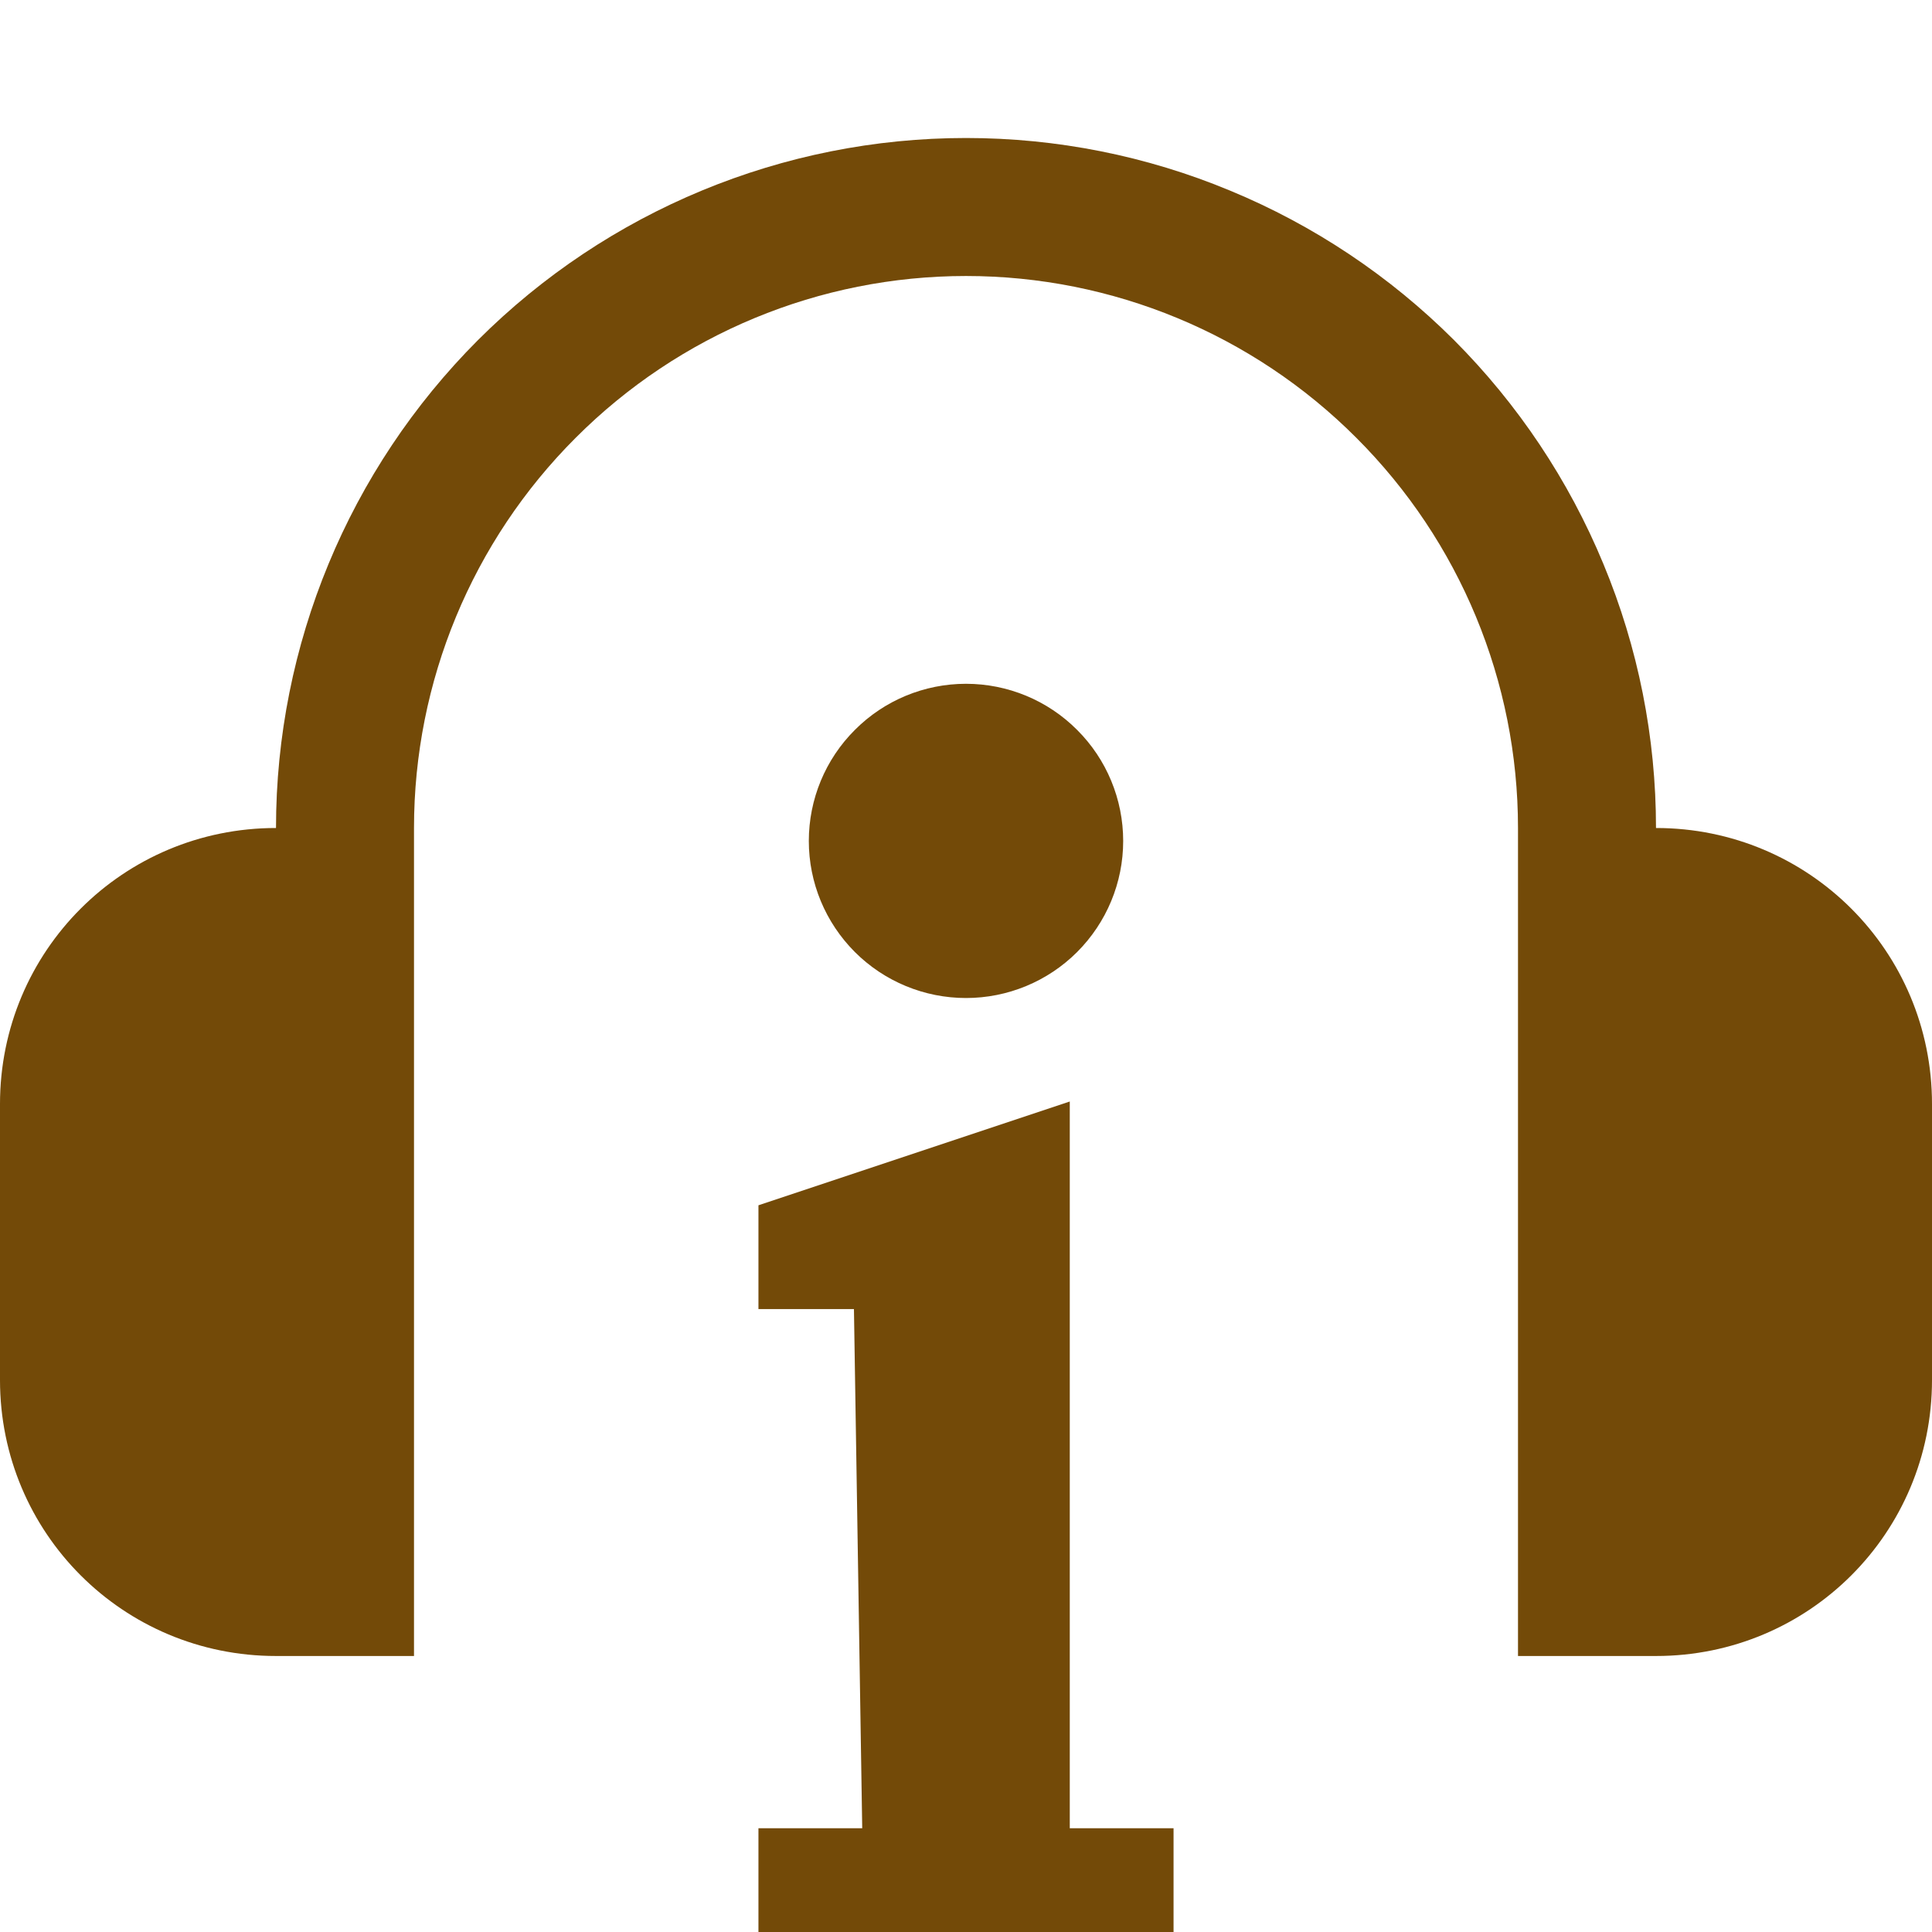
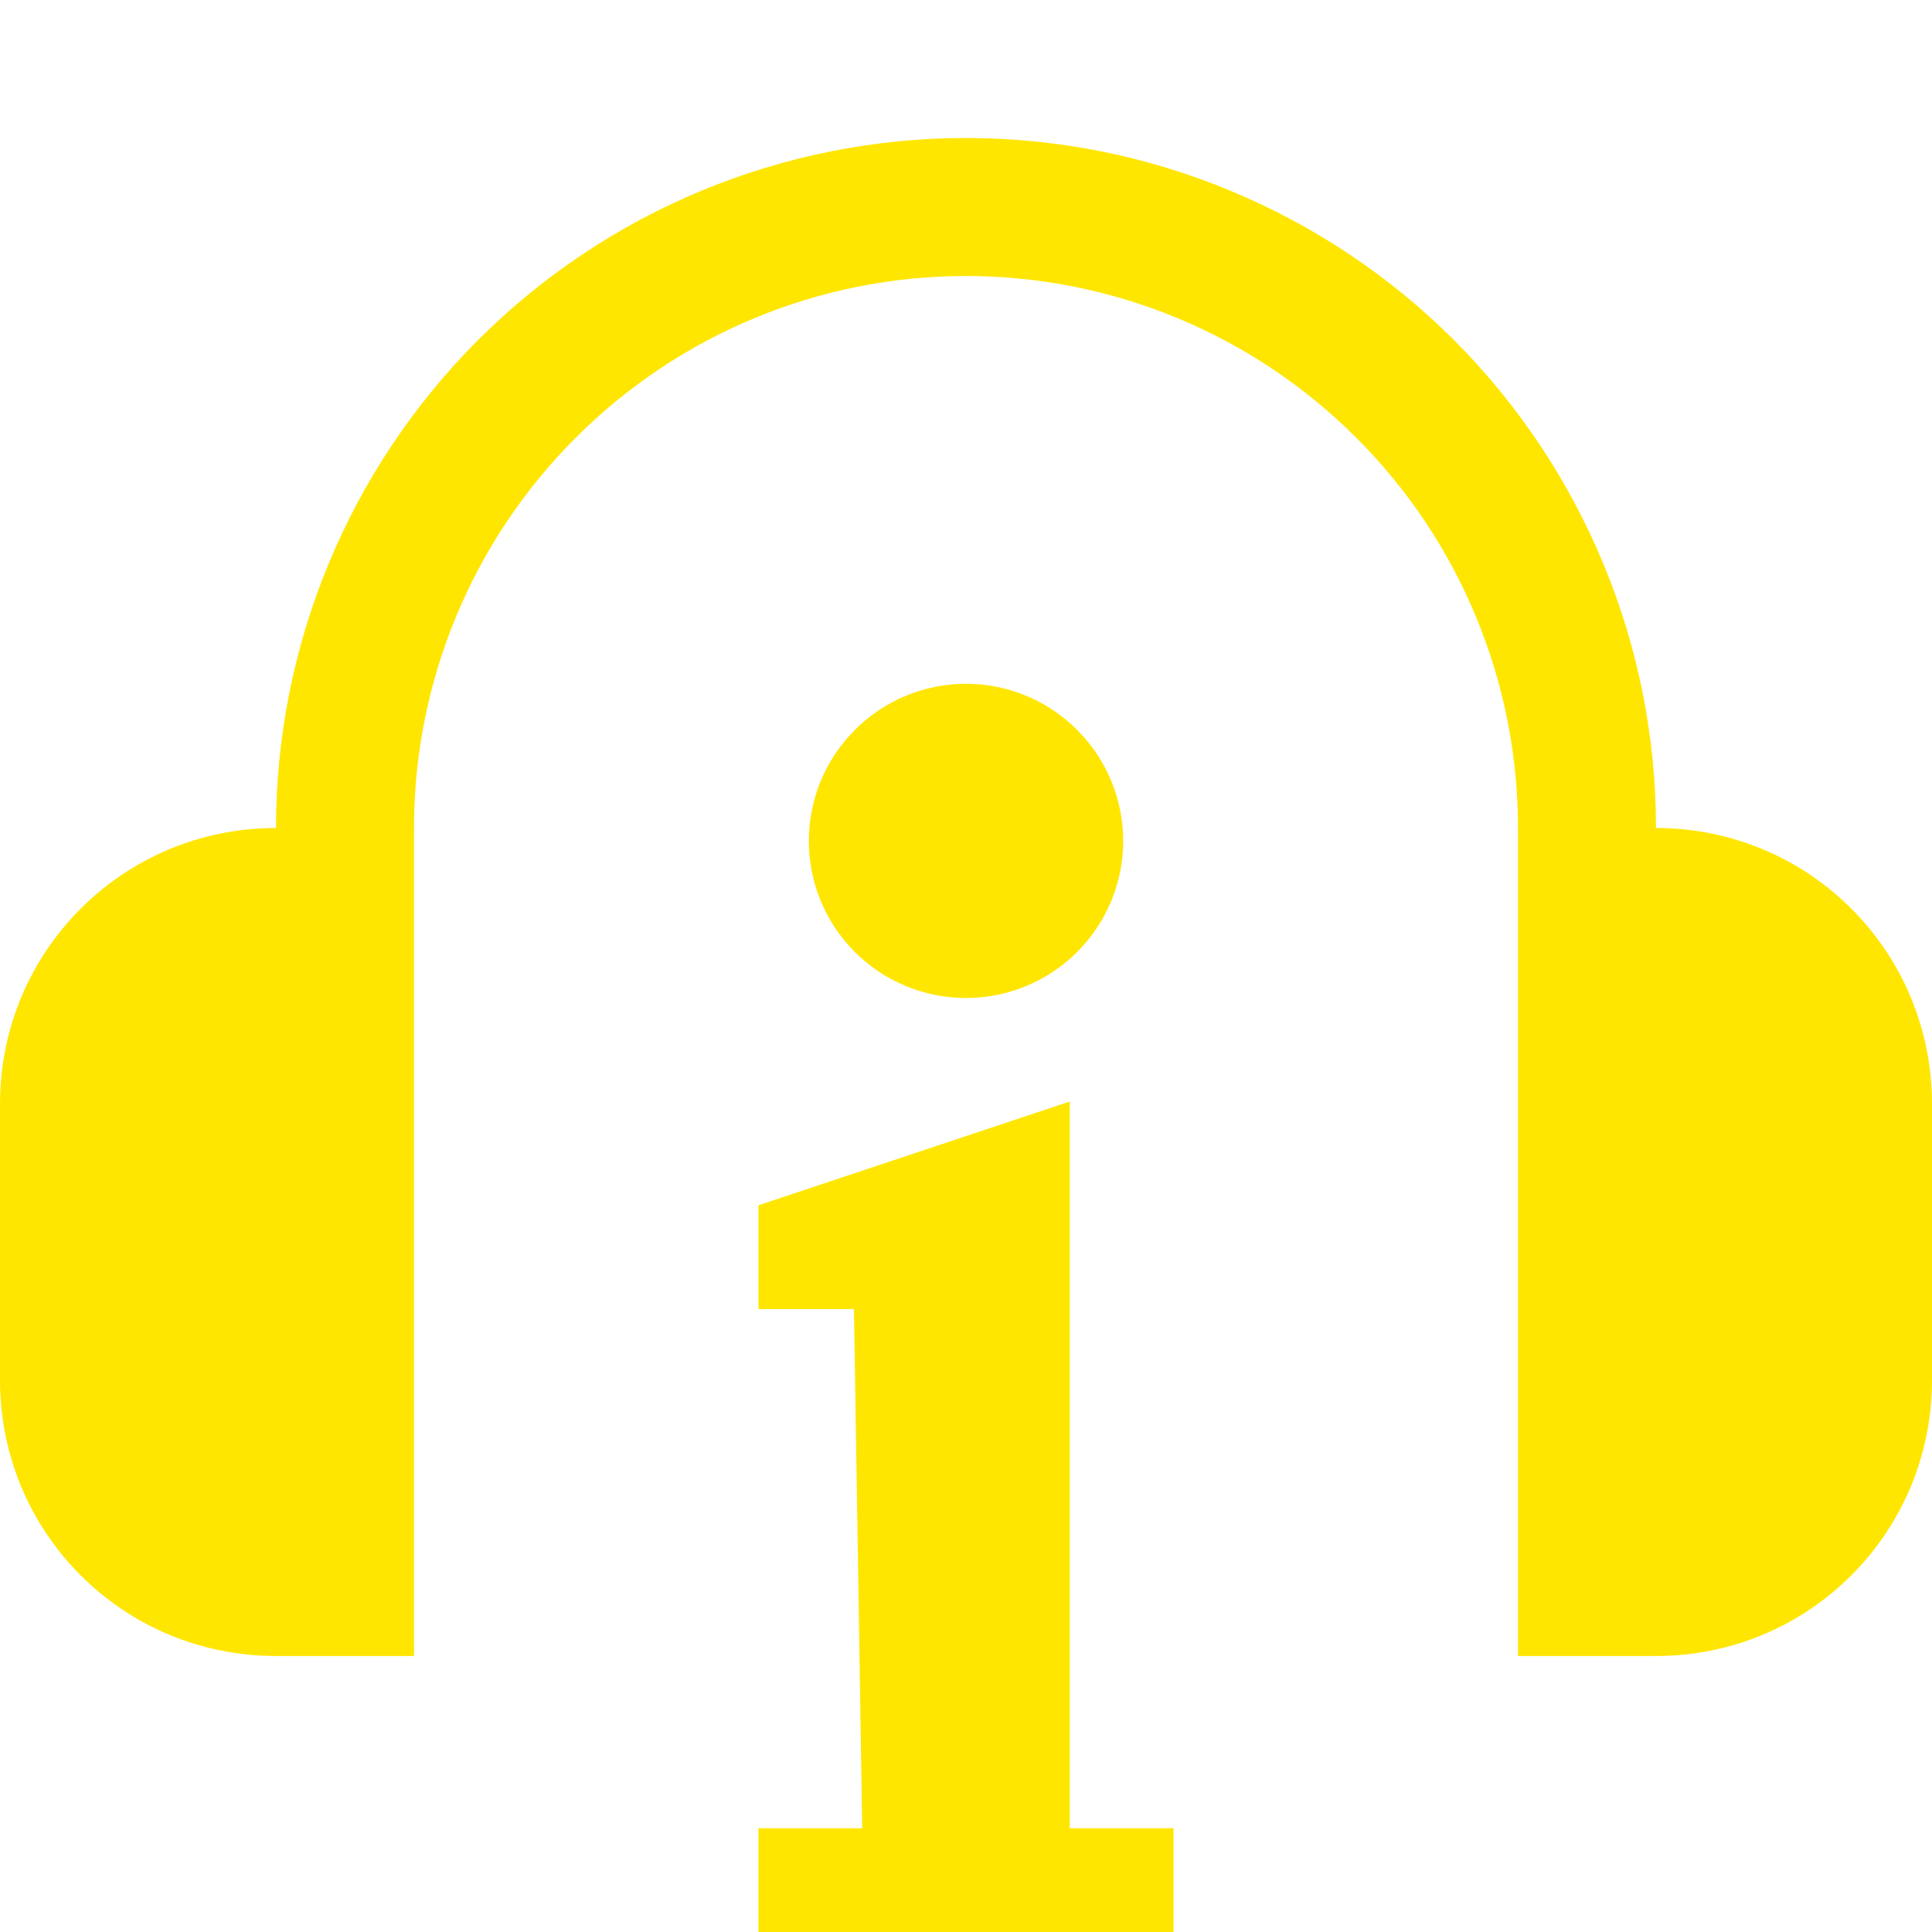
<svg xmlns="http://www.w3.org/2000/svg" width="14" height="14" viewBox="0 0 14 14" fill="none">
-   <path d="M7 1C5.674 1 4.402 1.527 3.464 2.464C2.527 3.402 2 4.674 2 6C0.892 6 0 6.892 0 8V10C0 11.108 0.892 12 2 12H3V6C3 4.939 3.421 3.922 4.172 3.172C4.922 2.421 5.939 2 7 2C8.061 2 9.078 2.421 9.828 3.172C10.579 3.922 11 4.939 11 6V12H12C13.108 12 14 11.108 14 10V8C14 6.892 13.108 6 12 6C12 5.343 11.871 4.693 11.619 4.087C11.368 3.48 11 2.929 10.536 2.464C10.071 2 9.52 1.632 8.913 1.381C8.307 1.129 7.657 1 7 1ZM7 4.955C6.698 4.955 6.408 5.075 6.195 5.289C5.981 5.502 5.861 5.792 5.861 6.094C5.861 6.396 5.981 6.685 6.195 6.899C6.408 7.112 6.698 7.232 7 7.232C7.302 7.232 7.592 7.112 7.805 6.899C8.019 6.685 8.139 6.396 8.139 6.094C8.139 5.792 8.019 5.502 7.805 5.289C7.592 5.075 7.302 4.955 7 4.955ZM7.752 7.982L5.496 8.734V9.486H6.188L6.248 13.248H5.496V14H8.504V13.248H7.752V7.982Z" fill="#734A08" />
+   <path d="M7 1C5.674 1 4.402 1.527 3.464 2.464C2.527 3.402 2 4.674 2 6C0.892 6 0 6.892 0 8V10C0 11.108 0.892 12 2 12H3V6C3 4.939 3.421 3.922 4.172 3.172C4.922 2.421 5.939 2 7 2C8.061 2 9.078 2.421 9.828 3.172C10.579 3.922 11 4.939 11 6V12H12C13.108 12 14 11.108 14 10V8C14 6.892 13.108 6 12 6C12 5.343 11.871 4.693 11.619 4.087C11.368 3.48 11 2.929 10.536 2.464C10.071 2 9.52 1.632 8.913 1.381C8.307 1.129 7.657 1 7 1ZM7 4.955C6.698 4.955 6.408 5.075 6.195 5.289C5.981 5.502 5.861 5.792 5.861 6.094C5.861 6.396 5.981 6.685 6.195 6.899C6.408 7.112 6.698 7.232 7 7.232C7.302 7.232 7.592 7.112 7.805 6.899C8.019 6.685 8.139 6.396 8.139 6.094C8.139 5.792 8.019 5.502 7.805 5.289C7.592 5.075 7.302 4.955 7 4.955ZM7.752 7.982L5.496 8.734V9.486H6.188L6.248 13.248H5.496V14H8.504V13.248H7.752V7.982Z" fill="#FFE600" />
</svg>
